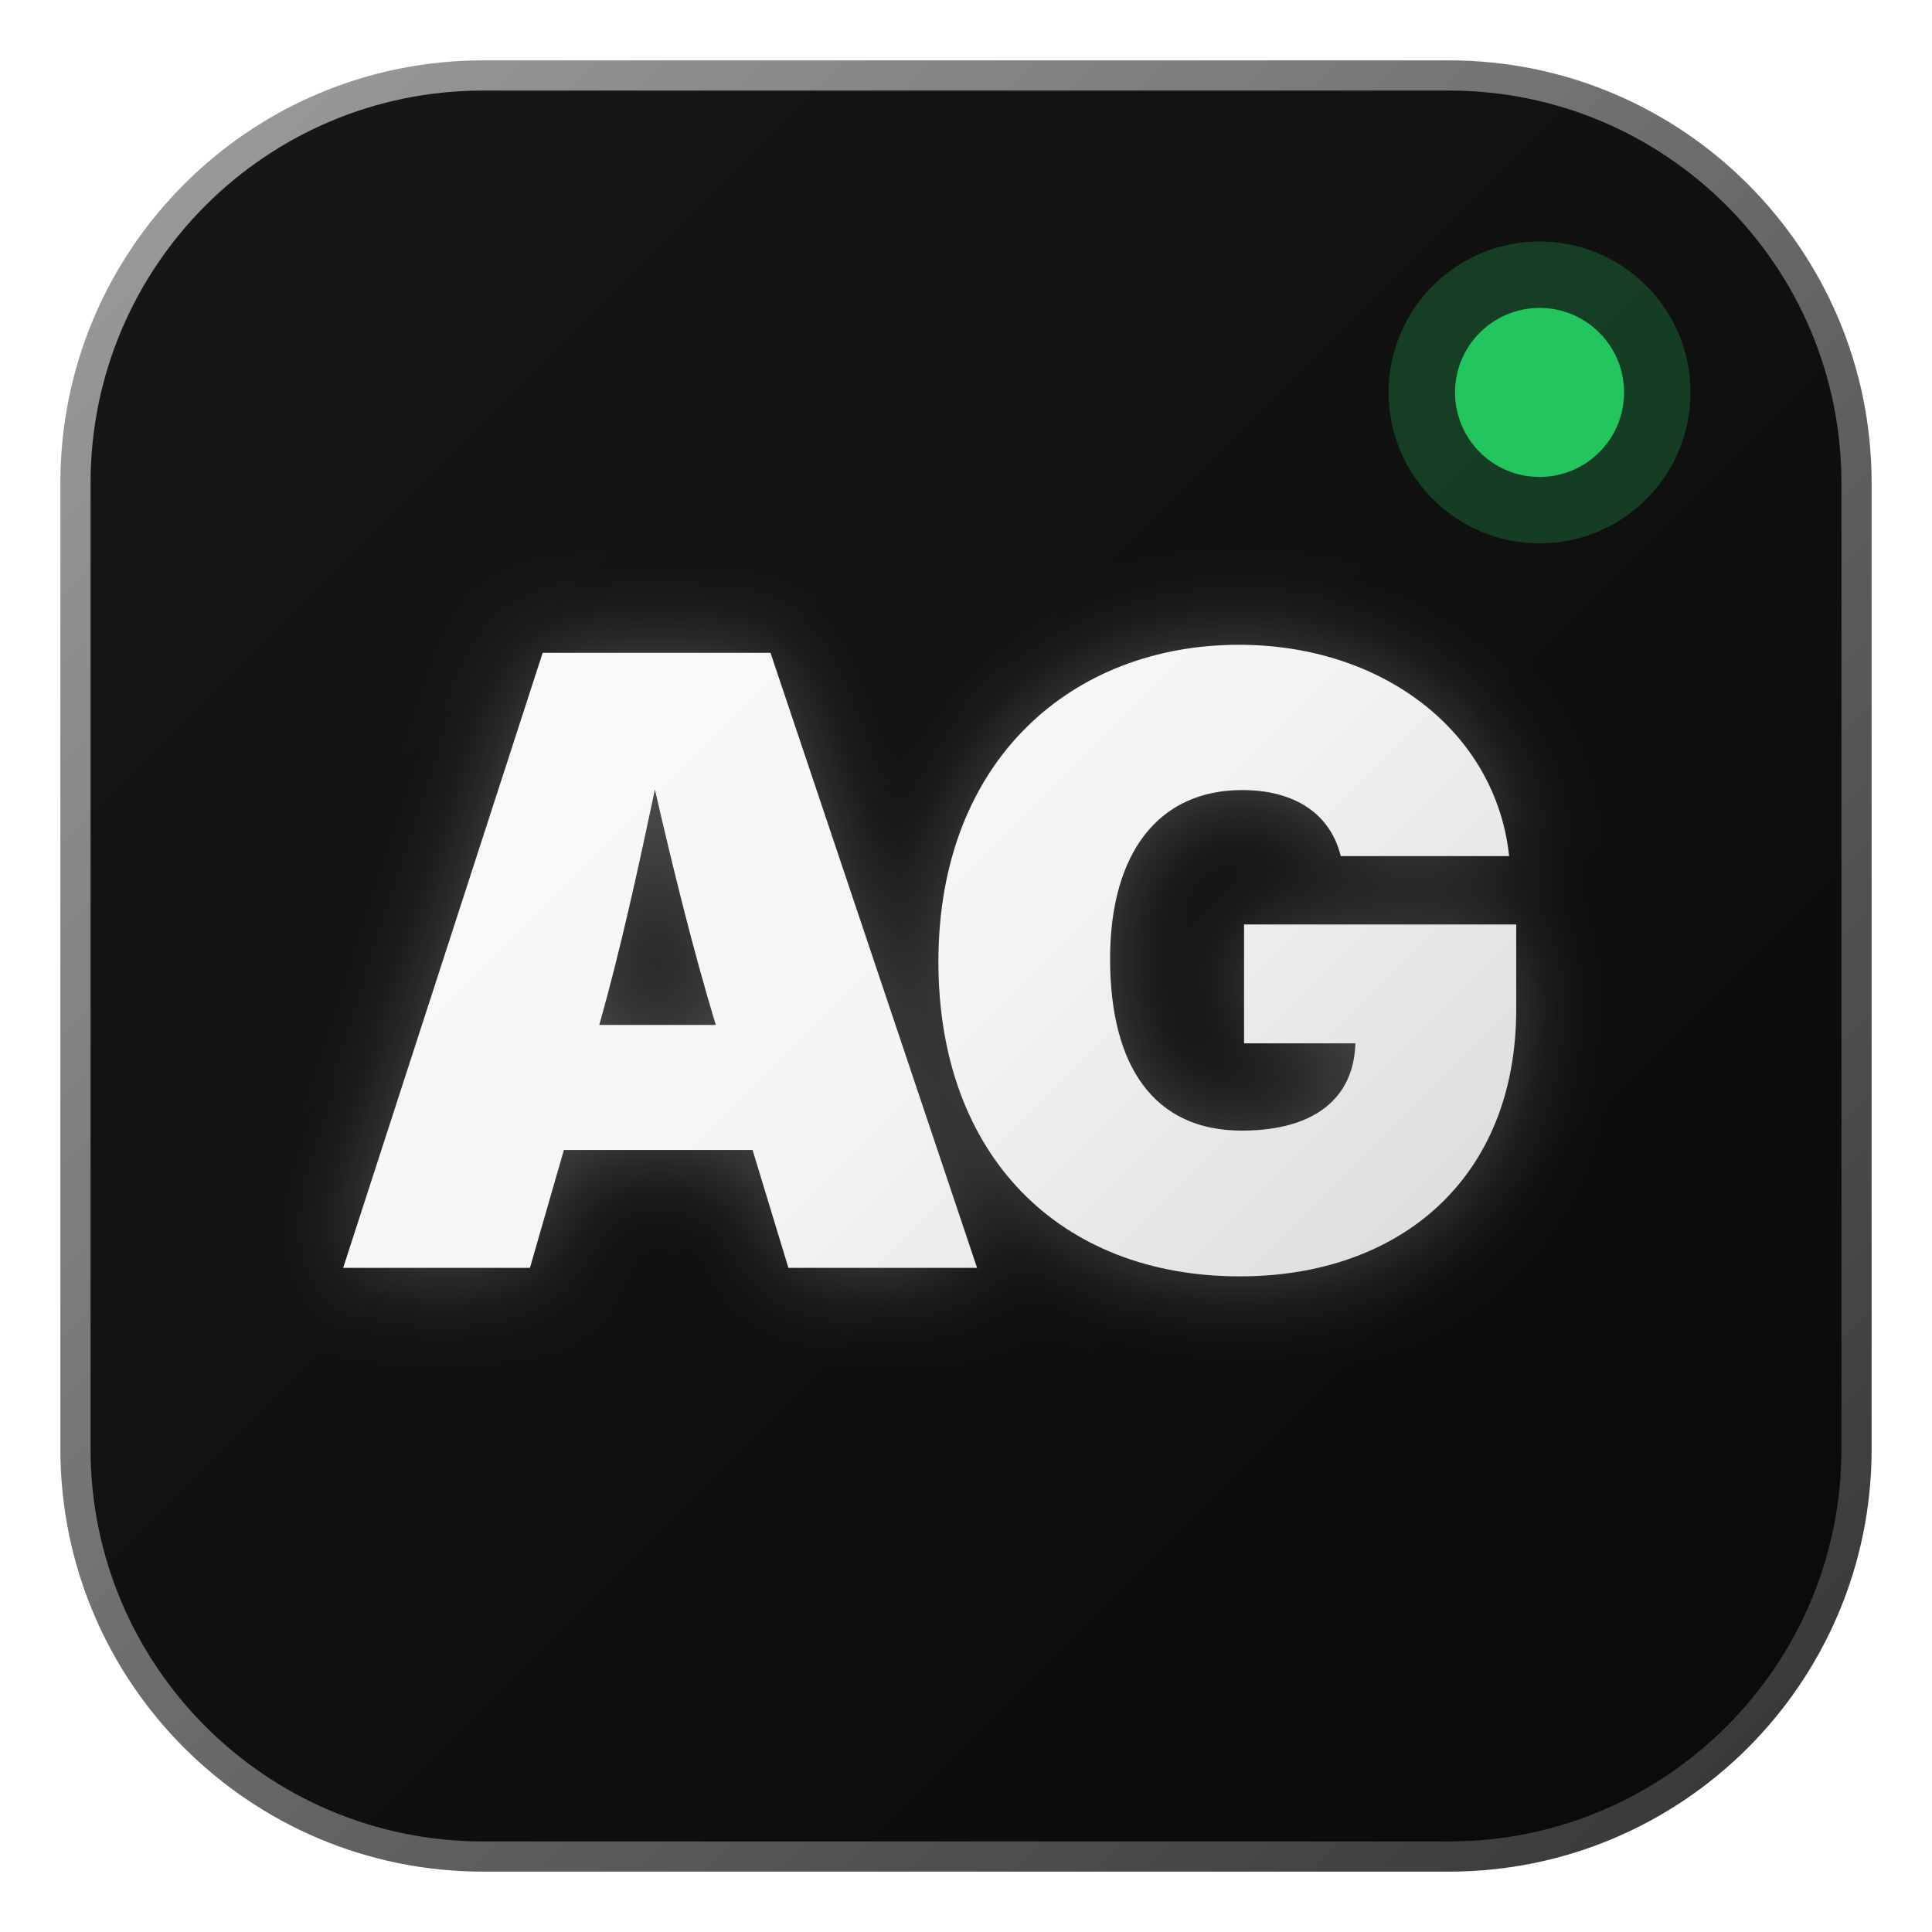
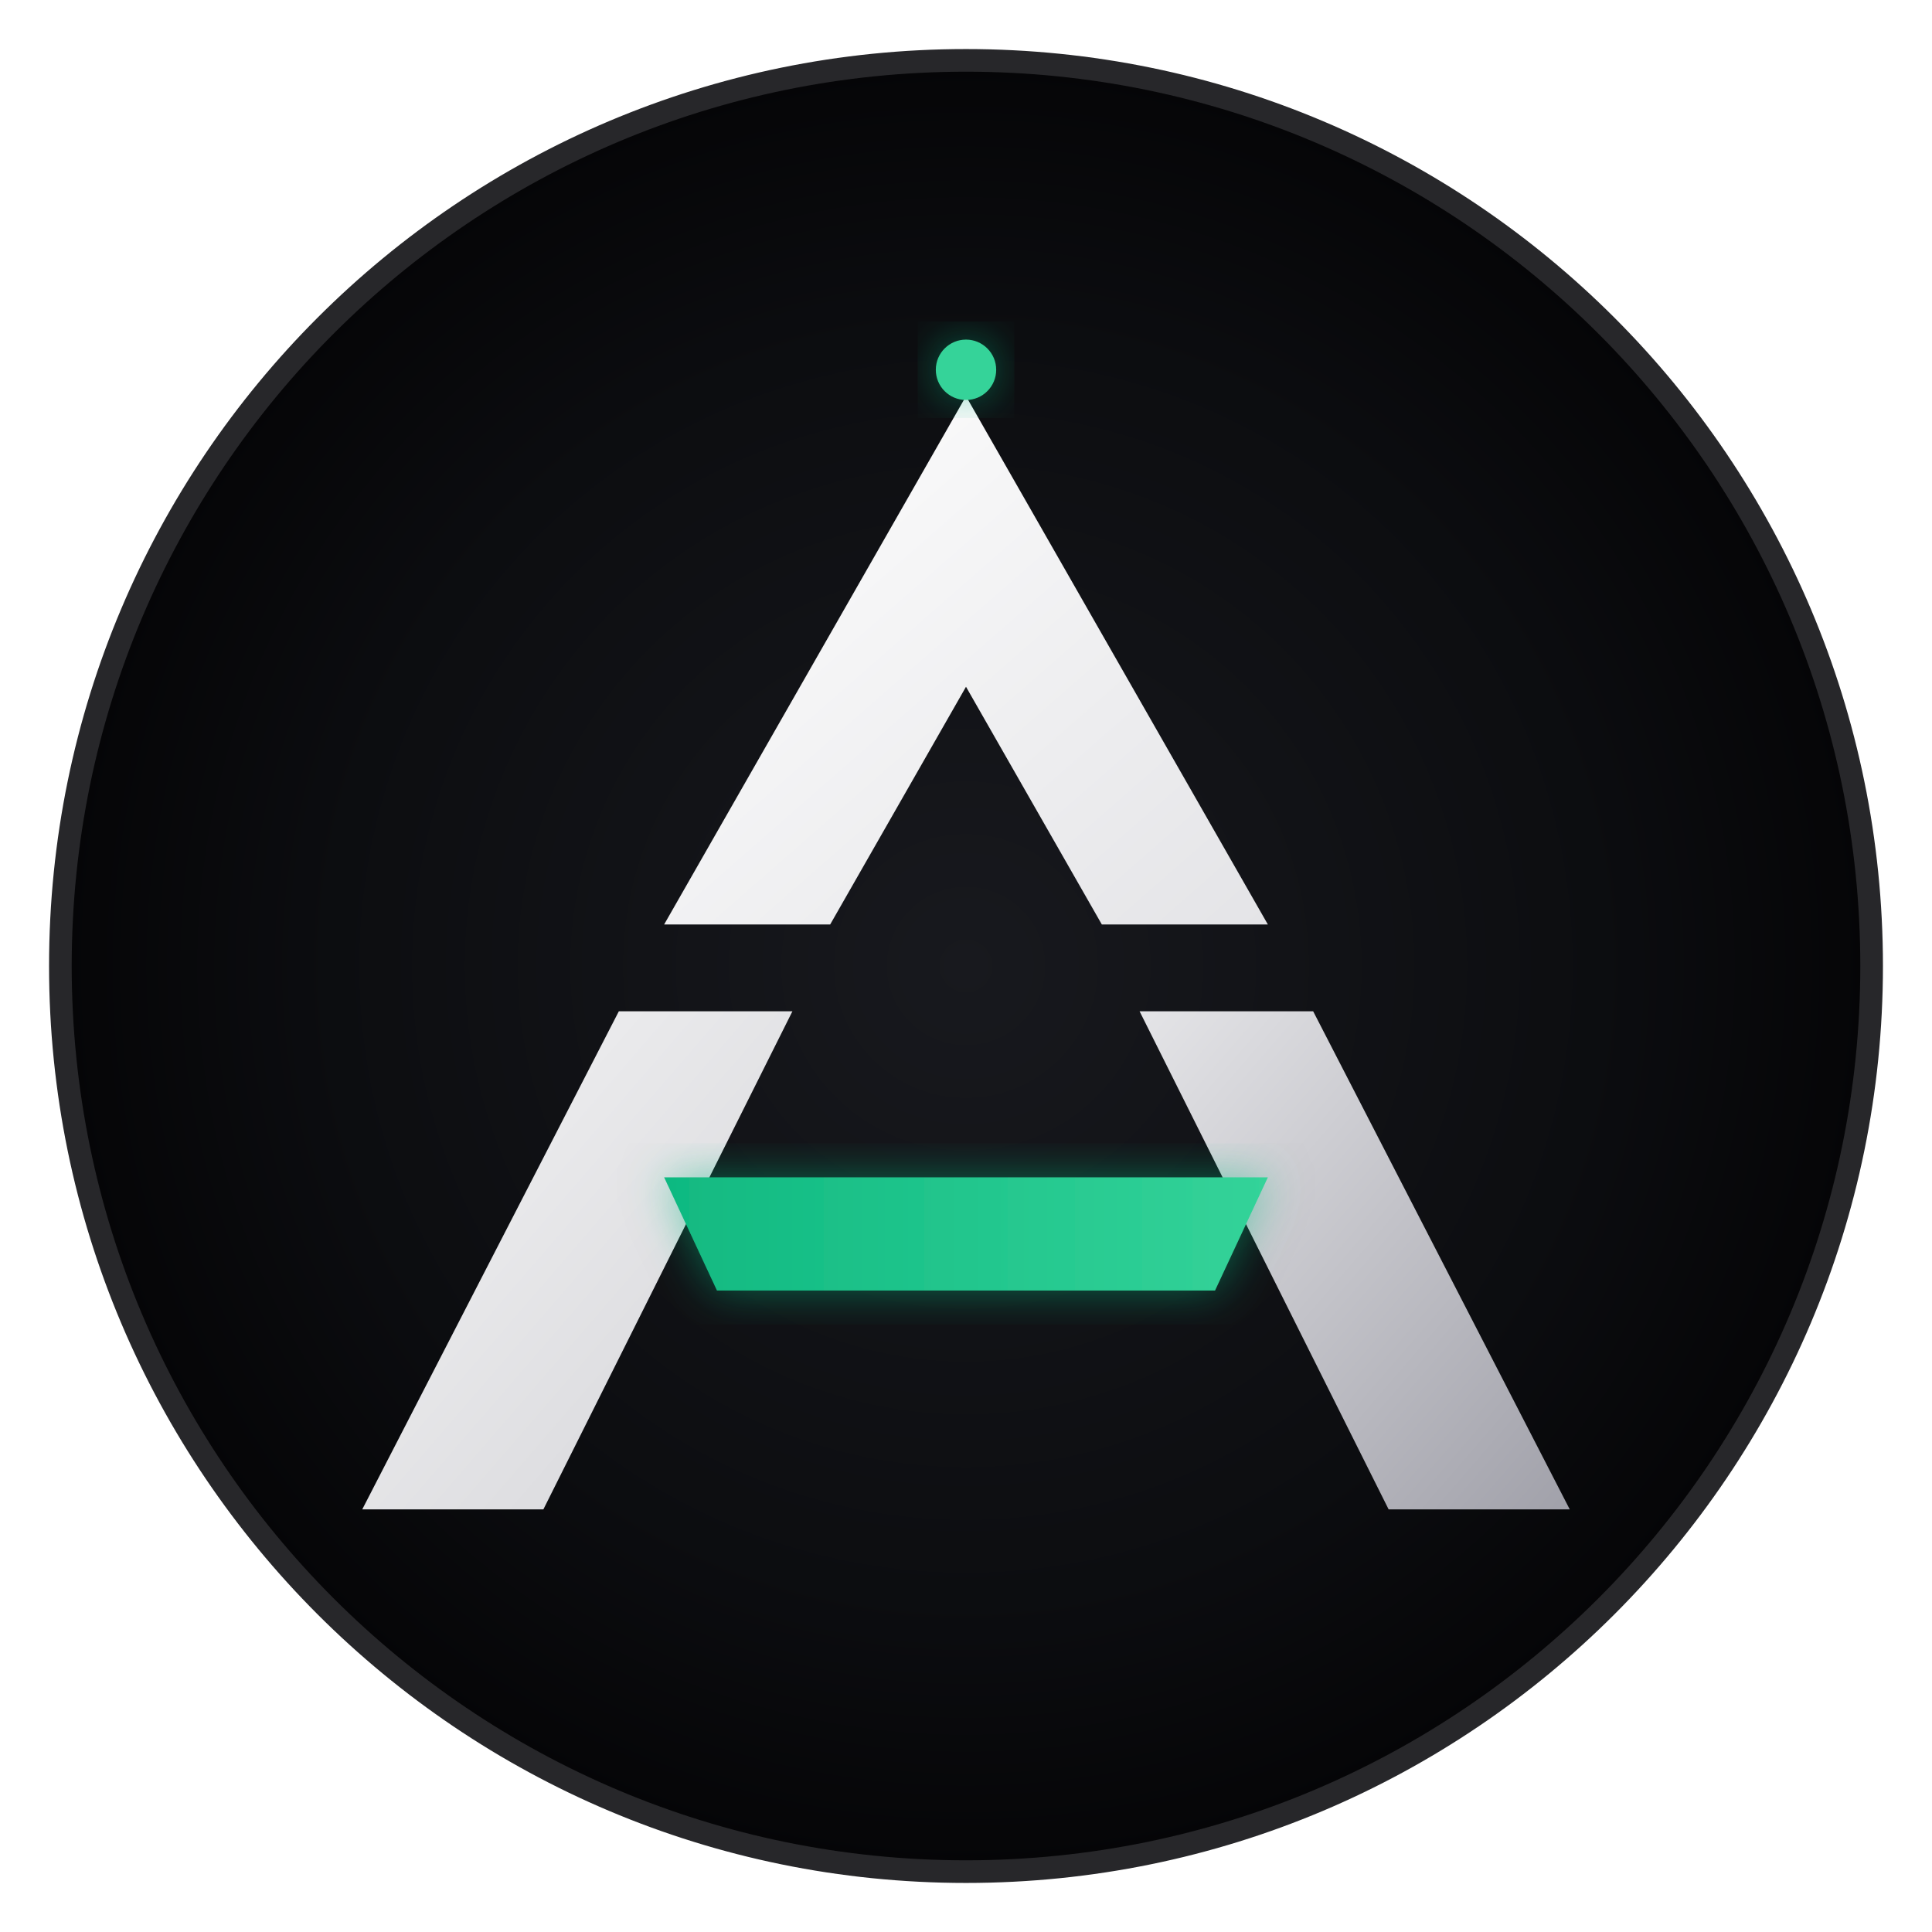
- <svg xmlns="http://www.w3.org/2000/svg" viewBox="0 0 64 64" width="64" height="64">
+ <svg xmlns="http://www.w3.org/2000/svg" viewBox="0 0 512 512" width="512" height="512">
  <defs>
-     <linearGradient id="bg" x1="0" y1="0" x2="64" y2="64" gradientUnits="userSpaceOnUse">
-       <stop offset="0%" stop-color="#181818" />
-       <stop offset="100%" stop-color="#090909" />
+     <radialGradient id="bgObsidian" cx="50%" cy="50%" r="50%">
+       <stop offset="0%" stop-color="#18191e" />
+       <stop offset="70%" stop-color="#0c0d10" />
+       <stop offset="100%" stop-color="#050507" />
+     </radialGradient>
+     <linearGradient id="apexGrad" x1="0%" y1="0%" x2="100%" y2="100%">
+       <stop offset="0%" stop-color="#ffffff" />
+       <stop offset="100%" stop-color="#e4e4e7" />
    </linearGradient>
-     <linearGradient id="borderGrad" x1="0" y1="0" x2="64" y2="64" gradientUnits="userSpaceOnUse">
-       <stop offset="0%" stop-color="#ffffff" stop-opacity="0.6" />
-       <stop offset="100%" stop-color="#ffffff" stop-opacity="0.15" />
+     <linearGradient id="leftLegGrad" x1="0%" y1="0%" x2="100%" y2="100%">
+       <stop offset="0%" stop-color="#f4f4f5" />
+       <stop offset="100%" stop-color="#d4d4d8" />
    </linearGradient>
-     <linearGradient id="textGrad" x1="0" y1="0" x2="64" y2="64" gradientUnits="userSpaceOnUse">
-       <stop offset="0%" stop-color="#ffffff" />
-       <stop offset="50%" stop-color="#f5f5f5" />
-       <stop offset="100%" stop-color="#b8b8b8" />
+     <linearGradient id="rightLegGrad" x1="0%" y1="0%" x2="100%" y2="100%">
+       <stop offset="0%" stop-color="#e4e4e7" />
+       <stop offset="100%" stop-color="#a1a1aa" />
    </linearGradient>
-     <filter id="glow" x="-20%" y="-20%" width="140%" height="140%">
-       <feDropShadow dx="0" dy="0" stdDeviation="1.5" flood-color="#ffffff" flood-opacity="0.25" />
+     <linearGradient id="emeraldBlade" x1="0%" y1="0%" x2="100%" y2="0%">
+       <stop offset="0%" stop-color="#10b981" />
+       <stop offset="100%" stop-color="#34d399" />
+     </linearGradient>
+     <filter id="emeraldGlow" x="-30%" y="-30%" width="160%" height="160%">
+       <feDropShadow dx="0" dy="0" stdDeviation="6" flood-color="#10b981" flood-opacity="0.5" />
    </filter>
  </defs>
-   <rect x="2" y="2" width="60" height="60" rx="14" fill="url(#bg)" stroke="url(#borderGrad)" stroke-width="2" />
-   <circle cx="51" cy="13" r="5" fill="#22c55e" fill-opacity="0.25" />
-   <circle cx="51" cy="13" r="2.8" fill="#22c55e" />
-   <text x="31" y="42" text-anchor="middle" font-family="'JetBrains Mono', 'Inter', -apple-system, BlinkMacSystemFont, 'Segoe UI', Roboto, sans-serif" font-weight="900" font-size="28" letter-spacing="-1.5" fill="url(#textGrad)" filter="url(#glow)">AG</text>
+   <circle cx="256" cy="256" r="240" fill="url(#bgObsidian)" stroke="#27272a" stroke-width="6" />
+   <polygon points="256,105 336,245 292,245 256,182 220,245 176,245" fill="url(#apexGrad)" />
+   <polygon points="164,268 210,268 144,400 96,400" fill="url(#leftLegGrad)" />
+   <polygon points="302,268 348,268 416,400 368,400" fill="url(#rightLegGrad)" />
+   <polygon points="176,312 336,312 322,342 190,342" fill="url(#emeraldBlade)" filter="url(#emeraldGlow)" />
+   <circle cx="256" cy="98" r="8" fill="#34d399" filter="url(#emeraldGlow)" />
</svg>
